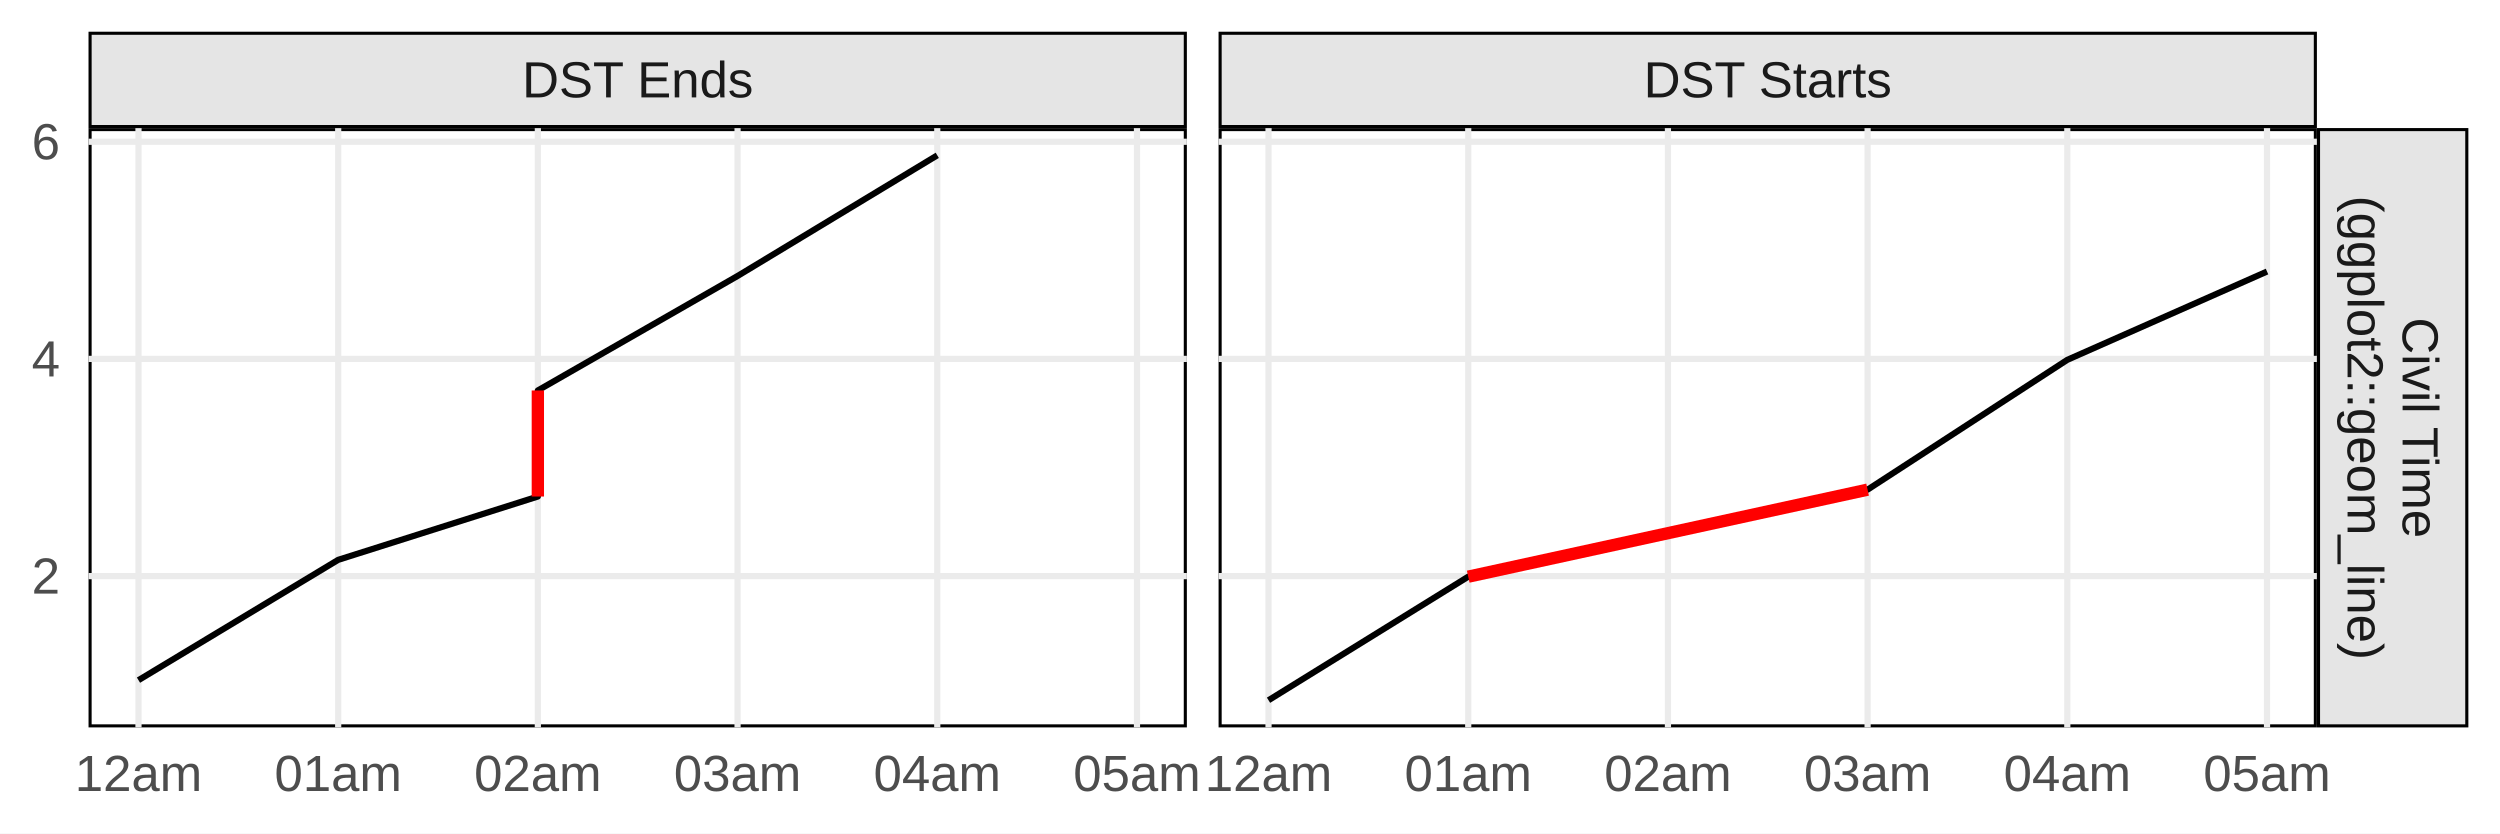
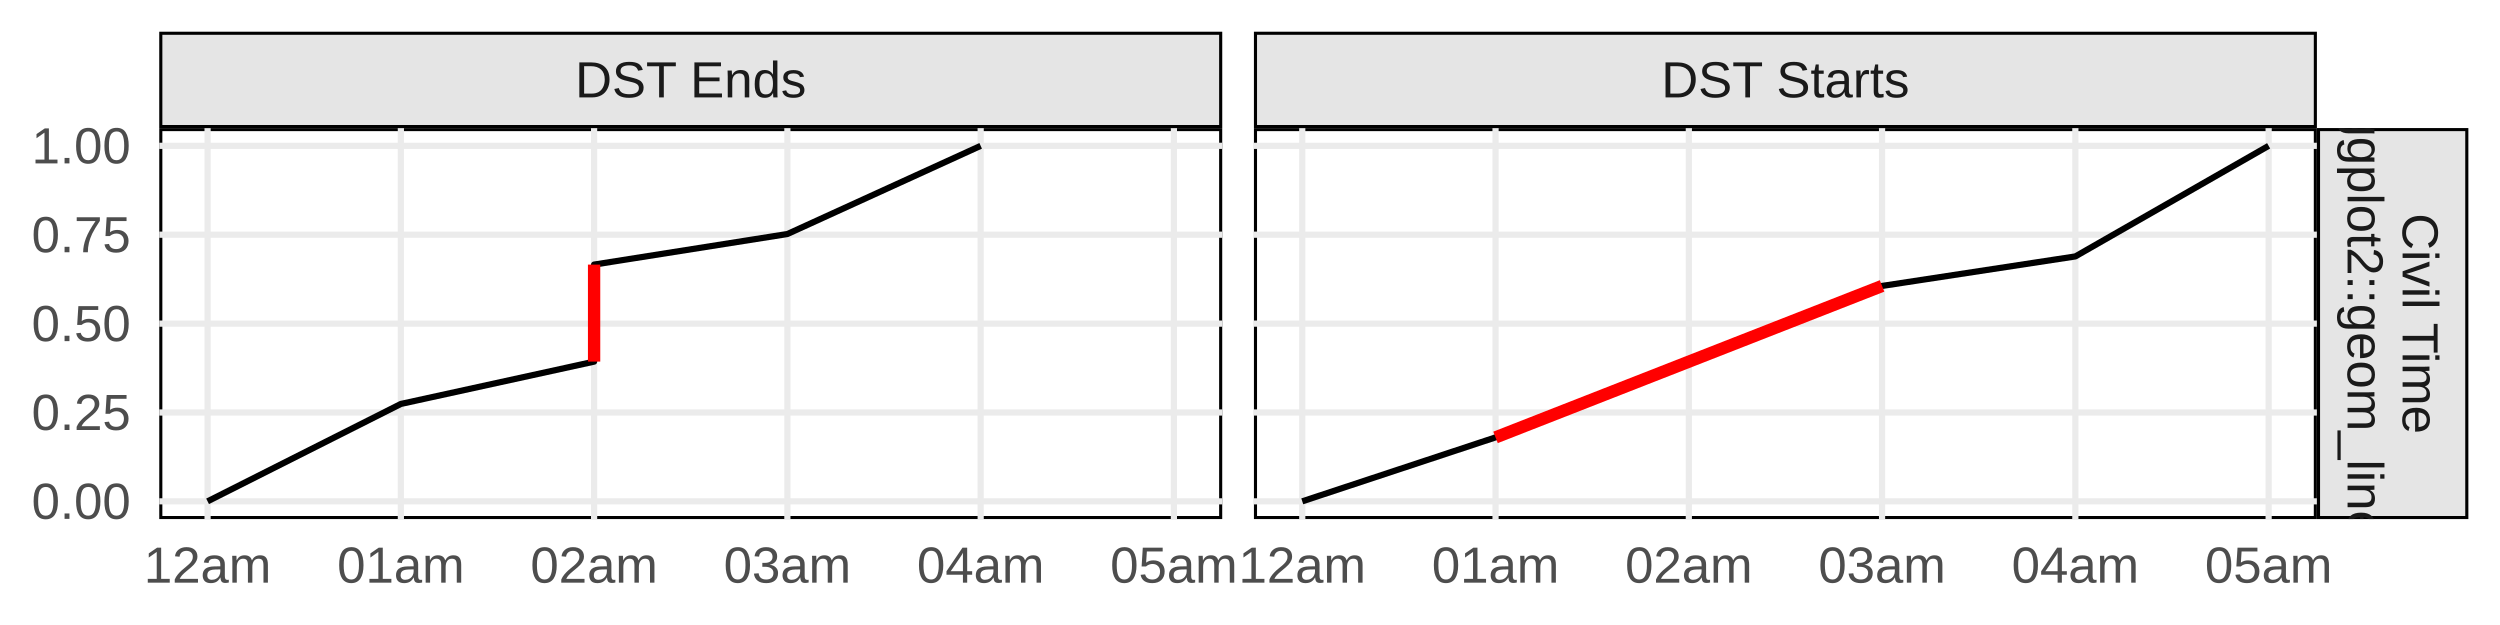
- <svg xmlns="http://www.w3.org/2000/svg" width="432.00pt" height="144.00pt" viewBox="0 0 432.00 144.00">
+ <svg xmlns="http://www.w3.org/2000/svg" width="432.00pt" height="108.00pt" viewBox="0 0 432.00 108.00">
  <g class="svglite">
    <defs>
      <style type="text/css">
    .svglite line, .svglite polyline, .svglite polygon, .svglite path, .svglite rect, .svglite circle {
      fill: none;
      stroke: #000000;
      stroke-linecap: round;
      stroke-linejoin: round;
      stroke-miterlimit: 10.00;
    }
    .svglite text {
      white-space: pre;
    }
    .svglite g.glyphgroup path {
      fill: inherit;
      stroke: none;
    }
  </style>
    </defs>
    <rect width="100%" height="100%" style="stroke: none; fill: #FFFFFF;" />
    <defs>
-       <clipPath id="cpMC4wMHw0MzIuMDB8MC4wMHwxNDQuMDA=">
-         <rect x="0.00" y="0.00" width="432.00" height="144.00" />
+       <clipPath id="cpMC4wMHw0MzIuMDB8MC4wMHwxMDguMDA=">
+         <rect x="0.00" y="0.00" width="432.00" height="108.00" />
      </clipPath>
    </defs>
-     <g clip-path="url(#cpMC4wMHw0MzIuMDB8MC4wMHwxNDQuMDA=)">
-       <rect x="0.00" y="0.00" width="432.00" height="144.00" style="stroke-width: 1.07; stroke: none; fill: #FFFFFF;" />
+     <g clip-path="url(#cpMC4wMHw0MzIuMDB8MC4wMHwxMDguMDA=)">
+       <rect x="0.00" y="0.00" width="432.00" height="108.00" style="stroke-width: 1.07; stroke: none; fill: #FFFFFF;" />
    </g>
    <defs>
-       <clipPath id="cpMTUuMzB8MjA1LjA5fDIyLjEzfDEyNS43MQ==">
-         <rect x="15.30" y="22.13" width="189.79" height="103.57" />
+       <clipPath id="cpMjcuNTJ8MjExLjIwfDIyLjEzfDg5Ljcx">
+         <rect x="27.52" y="22.13" width="183.68" height="67.57" />
      </clipPath>
    </defs>
-     <g clip-path="url(#cpMTUuMzB8MjA1LjA5fDIyLjEzfDEyNS43MQ==)">
-       <rect x="15.30" y="22.13" width="189.79" height="103.57" style="stroke-width: 1.07; fill: #FFFFFF;" />
-       <polyline points="15.30,99.55 205.09,99.55 " style="stroke-width: 1.07; stroke: #EBEBEB; stroke-linecap: butt;" />
-       <polyline points="15.30,62.02 205.09,62.02 " style="stroke-width: 1.07; stroke: #EBEBEB; stroke-linecap: butt;" />
-       <polyline points="15.30,24.50 205.09,24.50 " style="stroke-width: 1.07; stroke: #EBEBEB; stroke-linecap: butt;" />
-       <polyline points="23.93,125.71 23.93,22.13 " style="stroke-width: 1.07; stroke: #EBEBEB; stroke-linecap: butt;" />
-       <polyline points="58.44,125.71 58.44,22.13 " style="stroke-width: 1.07; stroke: #EBEBEB; stroke-linecap: butt;" />
-       <polyline points="92.94,125.71 92.94,22.13 " style="stroke-width: 1.07; stroke: #EBEBEB; stroke-linecap: butt;" />
-       <polyline points="127.45,125.71 127.45,22.13 " style="stroke-width: 1.07; stroke: #EBEBEB; stroke-linecap: butt;" />
-       <polyline points="161.96,125.71 161.96,22.13 " style="stroke-width: 1.07; stroke: #EBEBEB; stroke-linecap: butt;" />
-       <polyline points="196.47,125.71 196.47,22.13 " style="stroke-width: 1.07; stroke: #EBEBEB; stroke-linecap: butt;" />
-       <polyline points="23.93,117.53 58.44,96.74 92.94,85.80 92.94,67.47 127.45,47.69 161.96,26.84 " style="stroke-width: 1.07; stroke-linecap: butt;" />
-       <polyline points="92.94,85.80 92.94,67.47 " style="stroke-width: 2.13; stroke: #FF0000; stroke-linecap: butt;" />
+     <g clip-path="url(#cpMjcuNTJ8MjExLjIwfDIyLjEzfDg5Ljcx)">
+       <rect x="27.52" y="22.13" width="183.68" height="67.57" style="stroke-width: 1.07; fill: #FFFFFF;" />
+       <polyline points="27.52,86.63 211.20,86.63 " style="stroke-width: 1.07; stroke: #EBEBEB; stroke-linecap: butt;" />
+       <polyline points="27.52,71.28 211.20,71.28 " style="stroke-width: 1.07; stroke: #EBEBEB; stroke-linecap: butt;" />
+       <polyline points="27.52,55.92 211.20,55.92 " style="stroke-width: 1.07; stroke: #EBEBEB; stroke-linecap: butt;" />
+       <polyline points="27.52,40.56 211.20,40.56 " style="stroke-width: 1.07; stroke: #EBEBEB; stroke-linecap: butt;" />
+       <polyline points="27.52,25.20 211.20,25.20 " style="stroke-width: 1.07; stroke: #EBEBEB; stroke-linecap: butt;" />
+       <polyline points="35.87,89.71 35.87,22.13 " style="stroke-width: 1.07; stroke: #EBEBEB; stroke-linecap: butt;" />
+       <polyline points="69.27,89.71 69.27,22.13 " style="stroke-width: 1.07; stroke: #EBEBEB; stroke-linecap: butt;" />
+       <polyline points="102.66,89.71 102.66,22.13 " style="stroke-width: 1.07; stroke: #EBEBEB; stroke-linecap: butt;" />
+       <polyline points="136.06,89.71 136.06,22.13 " style="stroke-width: 1.07; stroke: #EBEBEB; stroke-linecap: butt;" />
+       <polyline points="169.46,89.71 169.46,22.13 " style="stroke-width: 1.07; stroke: #EBEBEB; stroke-linecap: butt;" />
+       <polyline points="202.85,89.71 202.85,22.13 " style="stroke-width: 1.07; stroke: #EBEBEB; stroke-linecap: butt;" />
+       <polyline points="35.87,86.63 69.27,69.80 102.66,62.49 102.66,45.72 136.06,40.44 169.46,25.20 " style="stroke-width: 1.07; stroke-linecap: butt;" />
+       <polyline points="102.66,62.49 102.66,45.72 " style="stroke-width: 2.13; stroke: #FF0000; stroke-linecap: butt;" />
    </g>
-     <g clip-path="url(#cpMC4wMHw0MzIuMDB8MC4wMHwxNDQuMDA=)">
+     <g clip-path="url(#cpMC4wMHw0MzIuMDB8MC4wMHwxMDguMDA=)">
</g>
    <defs>
-       <clipPath id="cpMjEwLjU3fDQwMC4zN3wyMi4xM3wxMjUuNzE=">
-         <rect x="210.57" y="22.13" width="189.79" height="103.57" />
+       <clipPath id="cpMjE2LjY4fDQwMC4zN3wyMi4xM3w4OS43MQ==">
+         <rect x="216.68" y="22.13" width="183.68" height="67.57" />
      </clipPath>
    </defs>
-     <g clip-path="url(#cpMjEwLjU3fDQwMC4zN3wyMi4xM3wxMjUuNzE=)">
-       <rect x="210.57" y="22.13" width="189.79" height="103.57" style="stroke-width: 1.07; fill: #FFFFFF;" />
-       <polyline points="210.57,99.55 400.37,99.55 " style="stroke-width: 1.07; stroke: #EBEBEB; stroke-linecap: butt;" />
-       <polyline points="210.57,62.02 400.37,62.02 " style="stroke-width: 1.07; stroke: #EBEBEB; stroke-linecap: butt;" />
-       <polyline points="210.57,24.50 400.37,24.50 " style="stroke-width: 1.07; stroke: #EBEBEB; stroke-linecap: butt;" />
-       <polyline points="219.20,125.71 219.20,22.13 " style="stroke-width: 1.07; stroke: #EBEBEB; stroke-linecap: butt;" />
-       <polyline points="253.71,125.71 253.71,22.13 " style="stroke-width: 1.07; stroke: #EBEBEB; stroke-linecap: butt;" />
-       <polyline points="288.22,125.71 288.22,22.13 " style="stroke-width: 1.07; stroke: #EBEBEB; stroke-linecap: butt;" />
-       <polyline points="322.72,125.71 322.72,22.13 " style="stroke-width: 1.07; stroke: #EBEBEB; stroke-linecap: butt;" />
-       <polyline points="357.23,125.71 357.23,22.13 " style="stroke-width: 1.07; stroke: #EBEBEB; stroke-linecap: butt;" />
-       <polyline points="391.74,125.71 391.74,22.13 " style="stroke-width: 1.07; stroke: #EBEBEB; stroke-linecap: butt;" />
-       <polyline points="219.20,121.00 253.71,99.65 322.72,84.61 357.23,62.18 391.74,46.92 " style="stroke-width: 1.07; stroke-linecap: butt;" />
-       <polyline points="253.71,99.65 322.72,84.61 " style="stroke-width: 2.13; stroke: #FF0000; stroke-linecap: butt;" />
+     <g clip-path="url(#cpMjE2LjY4fDQwMC4zN3wyMi4xM3w4OS43MQ==)">
+       <rect x="216.68" y="22.13" width="183.68" height="67.57" style="stroke-width: 1.07; fill: #FFFFFF;" />
+       <polyline points="216.68,86.63 400.37,86.63 " style="stroke-width: 1.07; stroke: #EBEBEB; stroke-linecap: butt;" />
+       <polyline points="216.68,71.28 400.37,71.28 " style="stroke-width: 1.07; stroke: #EBEBEB; stroke-linecap: butt;" />
+       <polyline points="216.68,55.92 400.37,55.92 " style="stroke-width: 1.07; stroke: #EBEBEB; stroke-linecap: butt;" />
+       <polyline points="216.68,40.56 400.37,40.56 " style="stroke-width: 1.07; stroke: #EBEBEB; stroke-linecap: butt;" />
+       <polyline points="216.68,25.20 400.37,25.20 " style="stroke-width: 1.07; stroke: #EBEBEB; stroke-linecap: butt;" />
+       <polyline points="225.03,89.71 225.03,22.13 " style="stroke-width: 1.07; stroke: #EBEBEB; stroke-linecap: butt;" />
+       <polyline points="258.43,89.71 258.43,22.13 " style="stroke-width: 1.07; stroke: #EBEBEB; stroke-linecap: butt;" />
+       <polyline points="291.83,89.71 291.83,22.13 " style="stroke-width: 1.07; stroke: #EBEBEB; stroke-linecap: butt;" />
+       <polyline points="325.22,89.71 325.22,22.13 " style="stroke-width: 1.07; stroke: #EBEBEB; stroke-linecap: butt;" />
+       <polyline points="358.62,89.71 358.62,22.13 " style="stroke-width: 1.07; stroke: #EBEBEB; stroke-linecap: butt;" />
+       <polyline points="392.02,89.71 392.02,22.13 " style="stroke-width: 1.07; stroke: #EBEBEB; stroke-linecap: butt;" />
+       <polyline points="225.03,86.63 258.43,75.58 325.22,49.41 358.62,44.31 392.02,25.20 " style="stroke-width: 1.07; stroke-linecap: butt;" />
+       <polyline points="258.43,75.58 325.22,49.41 " style="stroke-width: 2.13; stroke: #FF0000; stroke-linecap: butt;" />
    </g>
-     <g clip-path="url(#cpMC4wMHw0MzIuMDB8MC4wMHwxNDQuMDA=)">
+     <g clip-path="url(#cpMC4wMHw0MzIuMDB8MC4wMHwxMDguMDA=)">
</g>
    <defs>
-       <clipPath id="cpMTUuMzB8MjA1LjA5fDUuNDh8MjIuMTM=">
-         <rect x="15.30" y="5.48" width="189.79" height="16.65" />
+       <clipPath id="cpMjcuNTJ8MjExLjIwfDUuNDh8MjIuMTM=">
+         <rect x="27.52" y="5.48" width="183.68" height="16.65" />
      </clipPath>
    </defs>
-     <g clip-path="url(#cpMTUuMzB8MjA1LjA5fDUuNDh8MjIuMTM=)">
-       <rect x="15.30" y="5.48" width="189.79" height="16.65" style="stroke-width: 1.07; fill: #E5E5E5;" />
-       <text x="110.20" y="16.83" text-anchor="middle" style="font-size: 8.80px;fill: #1A1A1A; font-family: &quot;Liberation Sans&quot;;" textLength="39.95px" lengthAdjust="spacingAndGlyphs">DST Ends</text>
+     <g clip-path="url(#cpMjcuNTJ8MjExLjIwfDUuNDh8MjIuMTM=)">
+       <rect x="27.52" y="5.48" width="183.68" height="16.65" style="stroke-width: 1.07; fill: #E5E5E5;" />
+       <text x="119.36" y="16.83" text-anchor="middle" style="font-size: 8.80px;fill: #1A1A1A; font-family: &quot;Liberation Sans&quot;;" textLength="39.95px" lengthAdjust="spacingAndGlyphs">DST Ends</text>
    </g>
-     <g clip-path="url(#cpMC4wMHw0MzIuMDB8MC4wMHwxNDQuMDA=)">
+     <g clip-path="url(#cpMC4wMHw0MzIuMDB8MC4wMHwxMDguMDA=)">
</g>
    <defs>
-       <clipPath id="cpMjEwLjU3fDQwMC4zN3w1LjQ4fDIyLjEz">
-         <rect x="210.57" y="5.48" width="189.79" height="16.65" />
+       <clipPath id="cpMjE2LjY4fDQwMC4zN3w1LjQ4fDIyLjEz">
+         <rect x="216.68" y="5.48" width="183.68" height="16.65" />
      </clipPath>
    </defs>
-     <g clip-path="url(#cpMjEwLjU3fDQwMC4zN3w1LjQ4fDIyLjEz)">
-       <rect x="210.57" y="5.48" width="189.79" height="16.65" style="stroke-width: 1.07; fill: #E5E5E5;" />
-       <text x="305.47" y="16.83" text-anchor="middle" style="font-size: 8.80px;fill: #1A1A1A; font-family: &quot;Liberation Sans&quot;;" textLength="42.86px" lengthAdjust="spacingAndGlyphs">DST Starts</text>
+     <g clip-path="url(#cpMjE2LjY4fDQwMC4zN3w1LjQ4fDIyLjEz)">
+       <rect x="216.68" y="5.48" width="183.68" height="16.65" style="stroke-width: 1.07; fill: #E5E5E5;" />
+       <text x="308.52" y="16.83" text-anchor="middle" style="font-size: 8.80px;fill: #1A1A1A; font-family: &quot;Liberation Sans&quot;;" textLength="42.86px" lengthAdjust="spacingAndGlyphs">DST Starts</text>
    </g>
-     <g clip-path="url(#cpMC4wMHw0MzIuMDB8MC4wMHwxNDQuMDA=)">
+     <g clip-path="url(#cpMC4wMHw0MzIuMDB8MC4wMHwxMDguMDA=)">
</g>
    <defs>
-       <clipPath id="cpNDAwLjM3fDQyNi41MnwyMi4xM3wxMjUuNzE=">
-         <rect x="400.37" y="22.13" width="26.16" height="103.57" />
+       <clipPath id="cpNDAwLjM3fDQyNi41MnwyMi4xM3w4OS43MQ==">
+         <rect x="400.37" y="22.13" width="26.16" height="67.57" />
      </clipPath>
    </defs>
-     <g clip-path="url(#cpNDAwLjM3fDQyNi41MnwyMi4xM3wxMjUuNzE=)">
-       <rect x="400.37" y="22.13" width="26.16" height="103.57" style="stroke-width: 1.07; fill: #E5E5E5;" />
-       <text transform="translate(415.17,73.92) rotate(90)" text-anchor="middle" style="font-size: 8.80px;fill: #1A1A1A; font-family: &quot;Liberation Sans&quot;;" textLength="38.12px" lengthAdjust="spacingAndGlyphs">Civil Time</text>
-       <text transform="translate(405.66,73.92) rotate(90)" text-anchor="middle" style="font-size: 8.80px;fill: #1A1A1A; font-family: &quot;Liberation Sans&quot;;" textLength="80.14px" lengthAdjust="spacingAndGlyphs">(ggplot2::geom_line)</text>
+     <g clip-path="url(#cpNDAwLjM3fDQyNi41MnwyMi4xM3w4OS43MQ==)">
+       <rect x="400.37" y="22.13" width="26.16" height="67.57" style="stroke-width: 1.07; fill: #E5E5E5;" />
+       <text transform="translate(415.17,55.92) rotate(90)" text-anchor="middle" style="font-size: 8.80px;fill: #1A1A1A; font-family: &quot;Liberation Sans&quot;;" textLength="38.12px" lengthAdjust="spacingAndGlyphs">Civil Time</text>
+       <text transform="translate(405.66,55.92) rotate(90)" text-anchor="middle" style="font-size: 8.80px;fill: #1A1A1A; font-family: &quot;Liberation Sans&quot;;" textLength="80.14px" lengthAdjust="spacingAndGlyphs">(ggplot2::geom_line)</text>
    </g>
-     <g clip-path="url(#cpMC4wMHw0MzIuMDB8MC4wMHwxNDQuMDA=)">
-       <text x="23.93" y="136.69" text-anchor="middle" style="font-size: 8.80px;fill: #4D4D4D; font-family: &quot;Liberation Sans&quot;;" textLength="22.00px" lengthAdjust="spacingAndGlyphs">12am</text>
-       <text x="58.44" y="136.69" text-anchor="middle" style="font-size: 8.80px;fill: #4D4D4D; font-family: &quot;Liberation Sans&quot;;" textLength="22.00px" lengthAdjust="spacingAndGlyphs">01am</text>
-       <text x="92.94" y="136.69" text-anchor="middle" style="font-size: 8.80px;fill: #4D4D4D; font-family: &quot;Liberation Sans&quot;;" textLength="22.00px" lengthAdjust="spacingAndGlyphs">02am</text>
-       <text x="127.45" y="136.69" text-anchor="middle" style="font-size: 8.80px;fill: #4D4D4D; font-family: &quot;Liberation Sans&quot;;" textLength="22.00px" lengthAdjust="spacingAndGlyphs">03am</text>
-       <text x="161.96" y="136.69" text-anchor="middle" style="font-size: 8.80px;fill: #4D4D4D; font-family: &quot;Liberation Sans&quot;;" textLength="22.00px" lengthAdjust="spacingAndGlyphs">04am</text>
-       <text x="196.47" y="136.69" text-anchor="middle" style="font-size: 8.80px;fill: #4D4D4D; font-family: &quot;Liberation Sans&quot;;" textLength="22.00px" lengthAdjust="spacingAndGlyphs">05am</text>
-       <text x="219.20" y="136.69" text-anchor="middle" style="font-size: 8.80px;fill: #4D4D4D; font-family: &quot;Liberation Sans&quot;;" textLength="22.00px" lengthAdjust="spacingAndGlyphs">12am</text>
-       <text x="253.71" y="136.69" text-anchor="middle" style="font-size: 8.80px;fill: #4D4D4D; font-family: &quot;Liberation Sans&quot;;" textLength="22.00px" lengthAdjust="spacingAndGlyphs">01am</text>
-       <text x="288.22" y="136.69" text-anchor="middle" style="font-size: 8.80px;fill: #4D4D4D; font-family: &quot;Liberation Sans&quot;;" textLength="22.00px" lengthAdjust="spacingAndGlyphs">02am</text>
-       <text x="322.72" y="136.69" text-anchor="middle" style="font-size: 8.80px;fill: #4D4D4D; font-family: &quot;Liberation Sans&quot;;" textLength="22.00px" lengthAdjust="spacingAndGlyphs">03am</text>
-       <text x="357.23" y="136.69" text-anchor="middle" style="font-size: 8.80px;fill: #4D4D4D; font-family: &quot;Liberation Sans&quot;;" textLength="22.00px" lengthAdjust="spacingAndGlyphs">04am</text>
-       <text x="391.74" y="136.69" text-anchor="middle" style="font-size: 8.80px;fill: #4D4D4D; font-family: &quot;Liberation Sans&quot;;" textLength="22.00px" lengthAdjust="spacingAndGlyphs">05am</text>
-       <text x="10.37" y="102.58" text-anchor="end" style="font-size: 8.80px;fill: #4D4D4D; font-family: &quot;Liberation Sans&quot;;" textLength="4.89px" lengthAdjust="spacingAndGlyphs">2</text>
-       <text x="10.37" y="65.05" text-anchor="end" style="font-size: 8.80px;fill: #4D4D4D; font-family: &quot;Liberation Sans&quot;;" textLength="4.89px" lengthAdjust="spacingAndGlyphs">4</text>
-       <text x="10.37" y="27.53" text-anchor="end" style="font-size: 8.80px;fill: #4D4D4D; font-family: &quot;Liberation Sans&quot;;" textLength="4.89px" lengthAdjust="spacingAndGlyphs">6</text>
+     <g clip-path="url(#cpMC4wMHw0MzIuMDB8MC4wMHwxMDguMDA=)">
+       <text x="35.87" y="100.69" text-anchor="middle" style="font-size: 8.80px;fill: #4D4D4D; font-family: &quot;Liberation Sans&quot;;" textLength="22.00px" lengthAdjust="spacingAndGlyphs">12am</text>
+       <text x="69.27" y="100.69" text-anchor="middle" style="font-size: 8.80px;fill: #4D4D4D; font-family: &quot;Liberation Sans&quot;;" textLength="22.00px" lengthAdjust="spacingAndGlyphs">01am</text>
+       <text x="102.66" y="100.69" text-anchor="middle" style="font-size: 8.80px;fill: #4D4D4D; font-family: &quot;Liberation Sans&quot;;" textLength="22.00px" lengthAdjust="spacingAndGlyphs">02am</text>
+       <text x="136.06" y="100.69" text-anchor="middle" style="font-size: 8.80px;fill: #4D4D4D; font-family: &quot;Liberation Sans&quot;;" textLength="22.00px" lengthAdjust="spacingAndGlyphs">03am</text>
+       <text x="169.46" y="100.69" text-anchor="middle" style="font-size: 8.80px;fill: #4D4D4D; font-family: &quot;Liberation Sans&quot;;" textLength="22.00px" lengthAdjust="spacingAndGlyphs">04am</text>
+       <text x="202.85" y="100.69" text-anchor="middle" style="font-size: 8.80px;fill: #4D4D4D; font-family: &quot;Liberation Sans&quot;;" textLength="22.00px" lengthAdjust="spacingAndGlyphs">05am</text>
+       <text x="225.03" y="100.69" text-anchor="middle" style="font-size: 8.80px;fill: #4D4D4D; font-family: &quot;Liberation Sans&quot;;" textLength="22.00px" lengthAdjust="spacingAndGlyphs">12am</text>
+       <text x="258.43" y="100.69" text-anchor="middle" style="font-size: 8.80px;fill: #4D4D4D; font-family: &quot;Liberation Sans&quot;;" textLength="22.00px" lengthAdjust="spacingAndGlyphs">01am</text>
+       <text x="291.83" y="100.69" text-anchor="middle" style="font-size: 8.80px;fill: #4D4D4D; font-family: &quot;Liberation Sans&quot;;" textLength="22.00px" lengthAdjust="spacingAndGlyphs">02am</text>
+       <text x="325.22" y="100.69" text-anchor="middle" style="font-size: 8.80px;fill: #4D4D4D; font-family: &quot;Liberation Sans&quot;;" textLength="22.00px" lengthAdjust="spacingAndGlyphs">03am</text>
+       <text x="358.62" y="100.69" text-anchor="middle" style="font-size: 8.80px;fill: #4D4D4D; font-family: &quot;Liberation Sans&quot;;" textLength="22.00px" lengthAdjust="spacingAndGlyphs">04am</text>
+       <text x="392.02" y="100.69" text-anchor="middle" style="font-size: 8.80px;fill: #4D4D4D; font-family: &quot;Liberation Sans&quot;;" textLength="22.00px" lengthAdjust="spacingAndGlyphs">05am</text>
+       <text x="22.59" y="89.66" text-anchor="end" style="font-size: 8.80px;fill: #4D4D4D; font-family: &quot;Liberation Sans&quot;;" textLength="17.11px" lengthAdjust="spacingAndGlyphs">0.00</text>
+       <text x="22.59" y="74.30" text-anchor="end" style="font-size: 8.80px;fill: #4D4D4D; font-family: &quot;Liberation Sans&quot;;" textLength="17.11px" lengthAdjust="spacingAndGlyphs">0.25</text>
+       <text x="22.59" y="58.95" text-anchor="end" style="font-size: 8.80px;fill: #4D4D4D; font-family: &quot;Liberation Sans&quot;;" textLength="17.11px" lengthAdjust="spacingAndGlyphs">0.50</text>
+       <text x="22.59" y="43.59" text-anchor="end" style="font-size: 8.80px;fill: #4D4D4D; font-family: &quot;Liberation Sans&quot;;" textLength="17.11px" lengthAdjust="spacingAndGlyphs">0.75</text>
+       <text x="22.59" y="28.23" text-anchor="end" style="font-size: 8.80px;fill: #4D4D4D; font-family: &quot;Liberation Sans&quot;;" textLength="17.11px" lengthAdjust="spacingAndGlyphs">1.00</text>
    </g>
  </g>
</svg>
